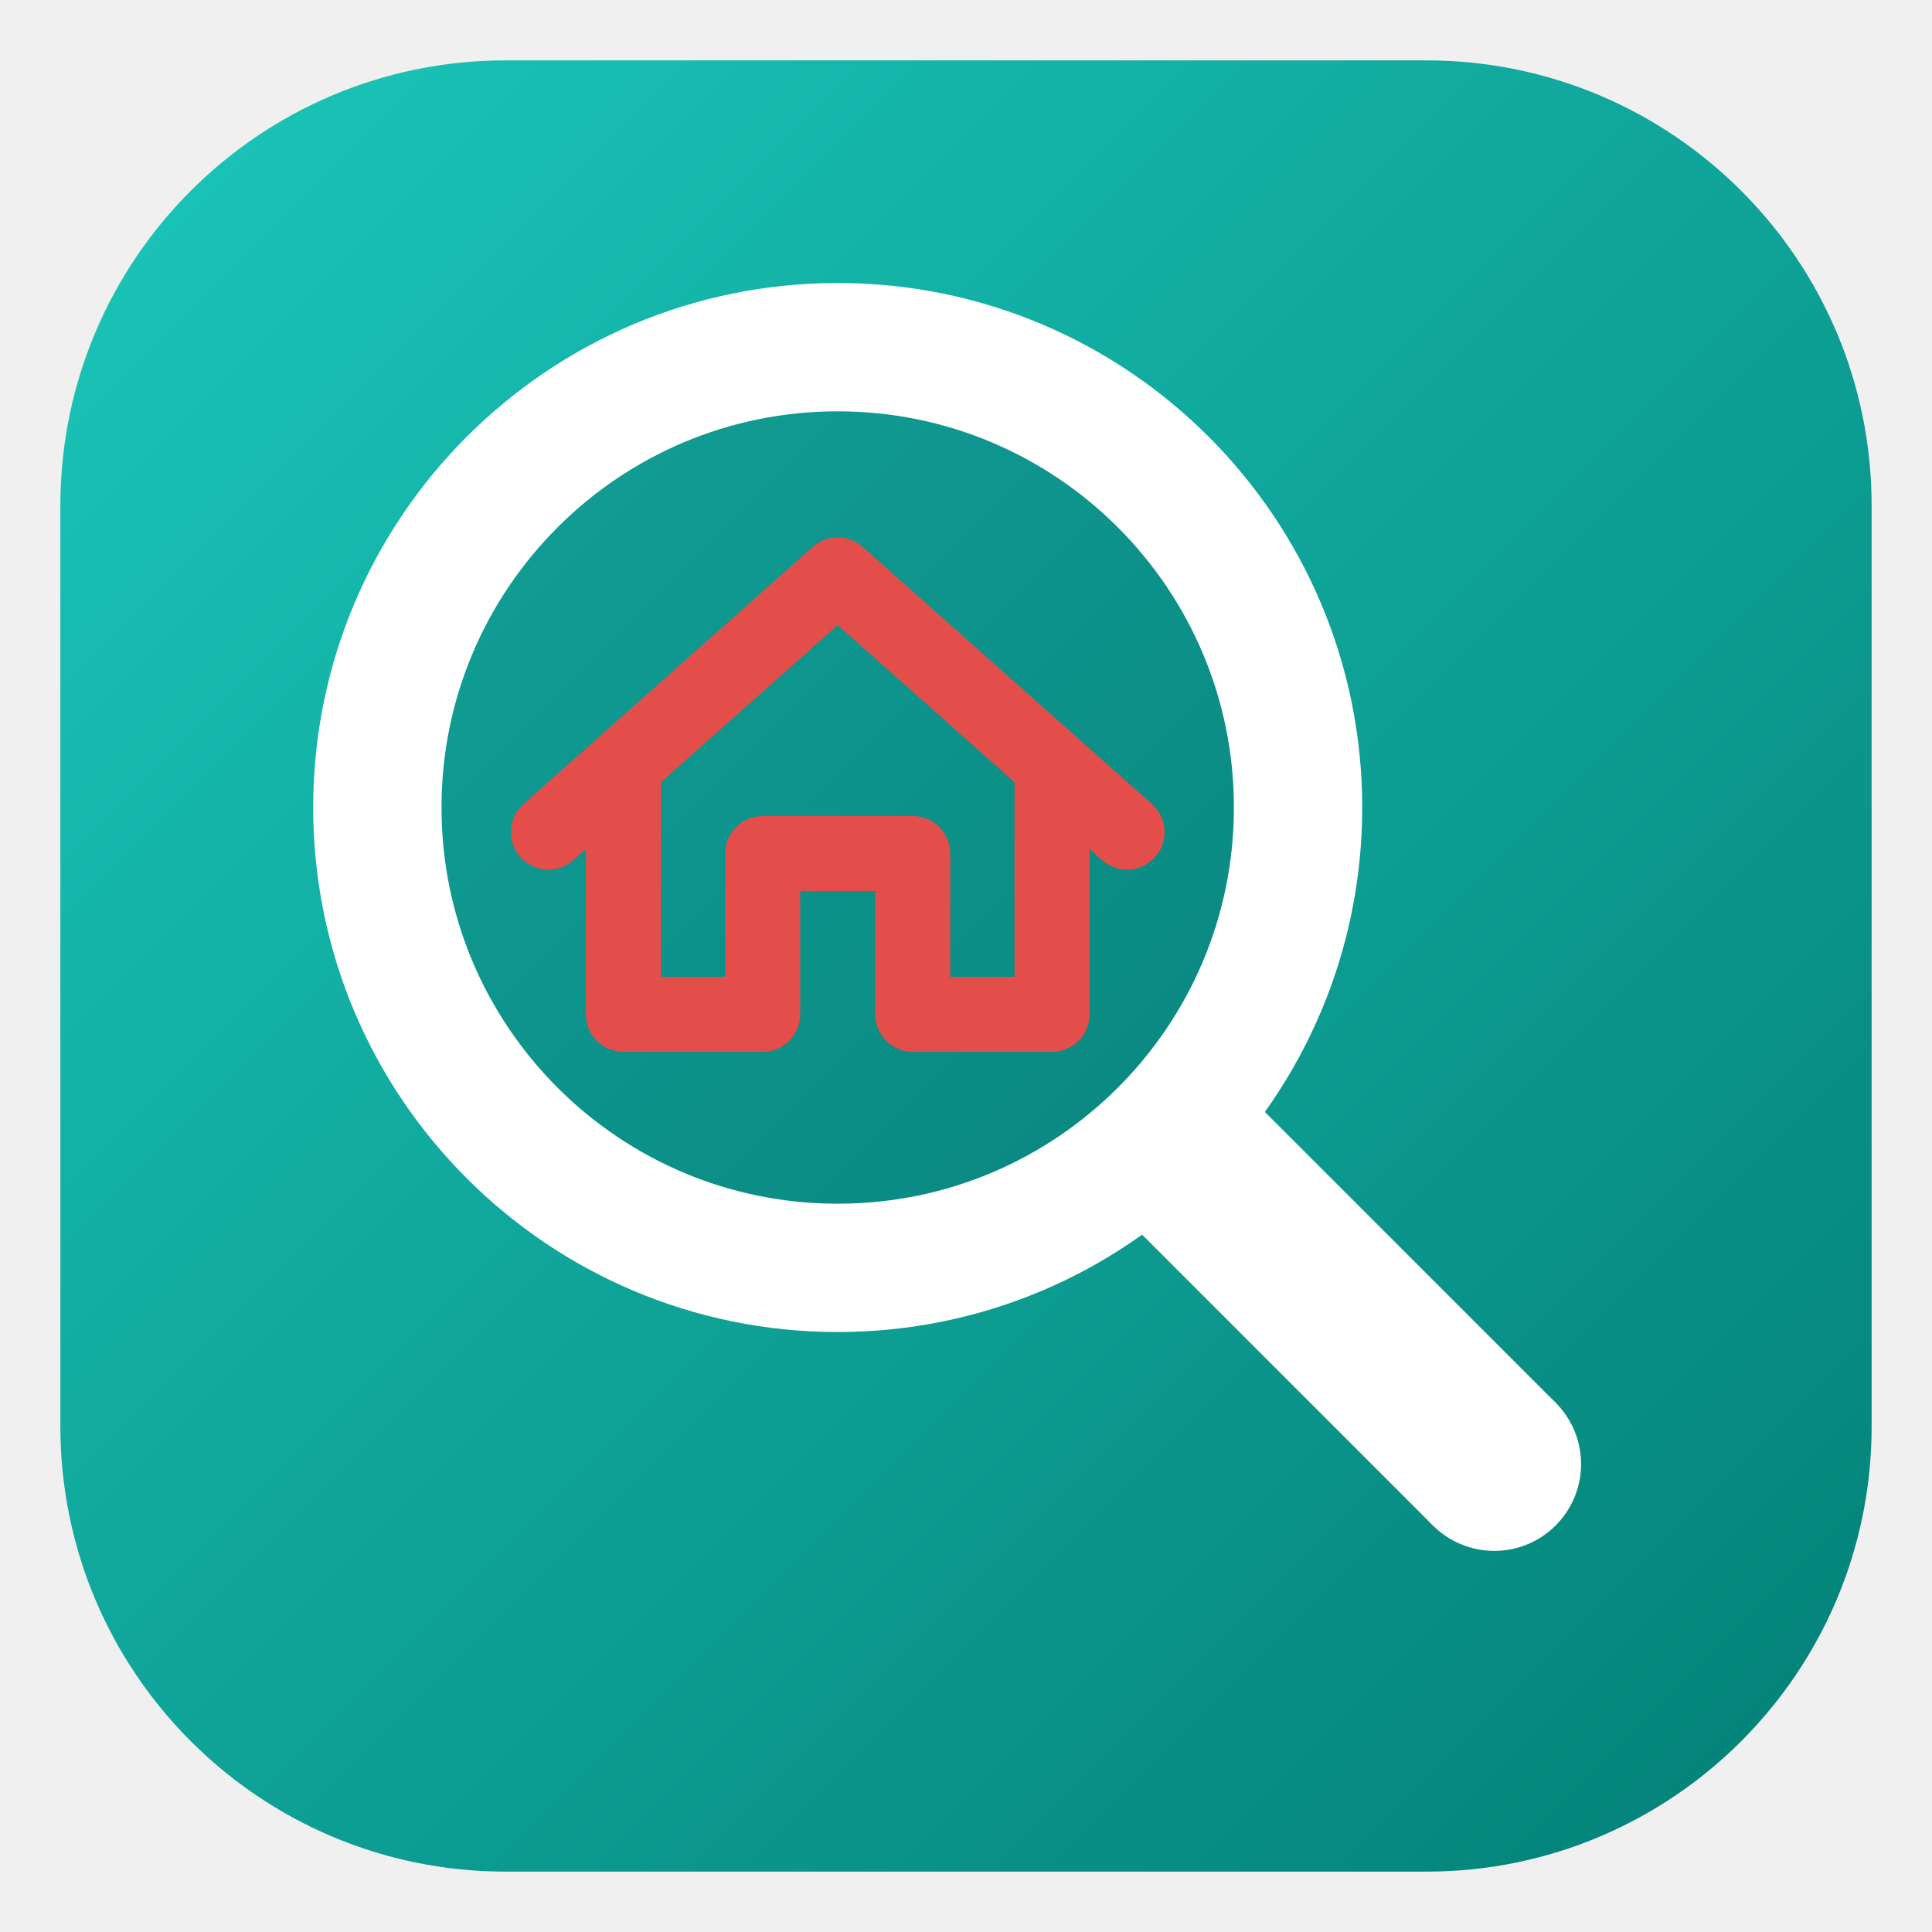
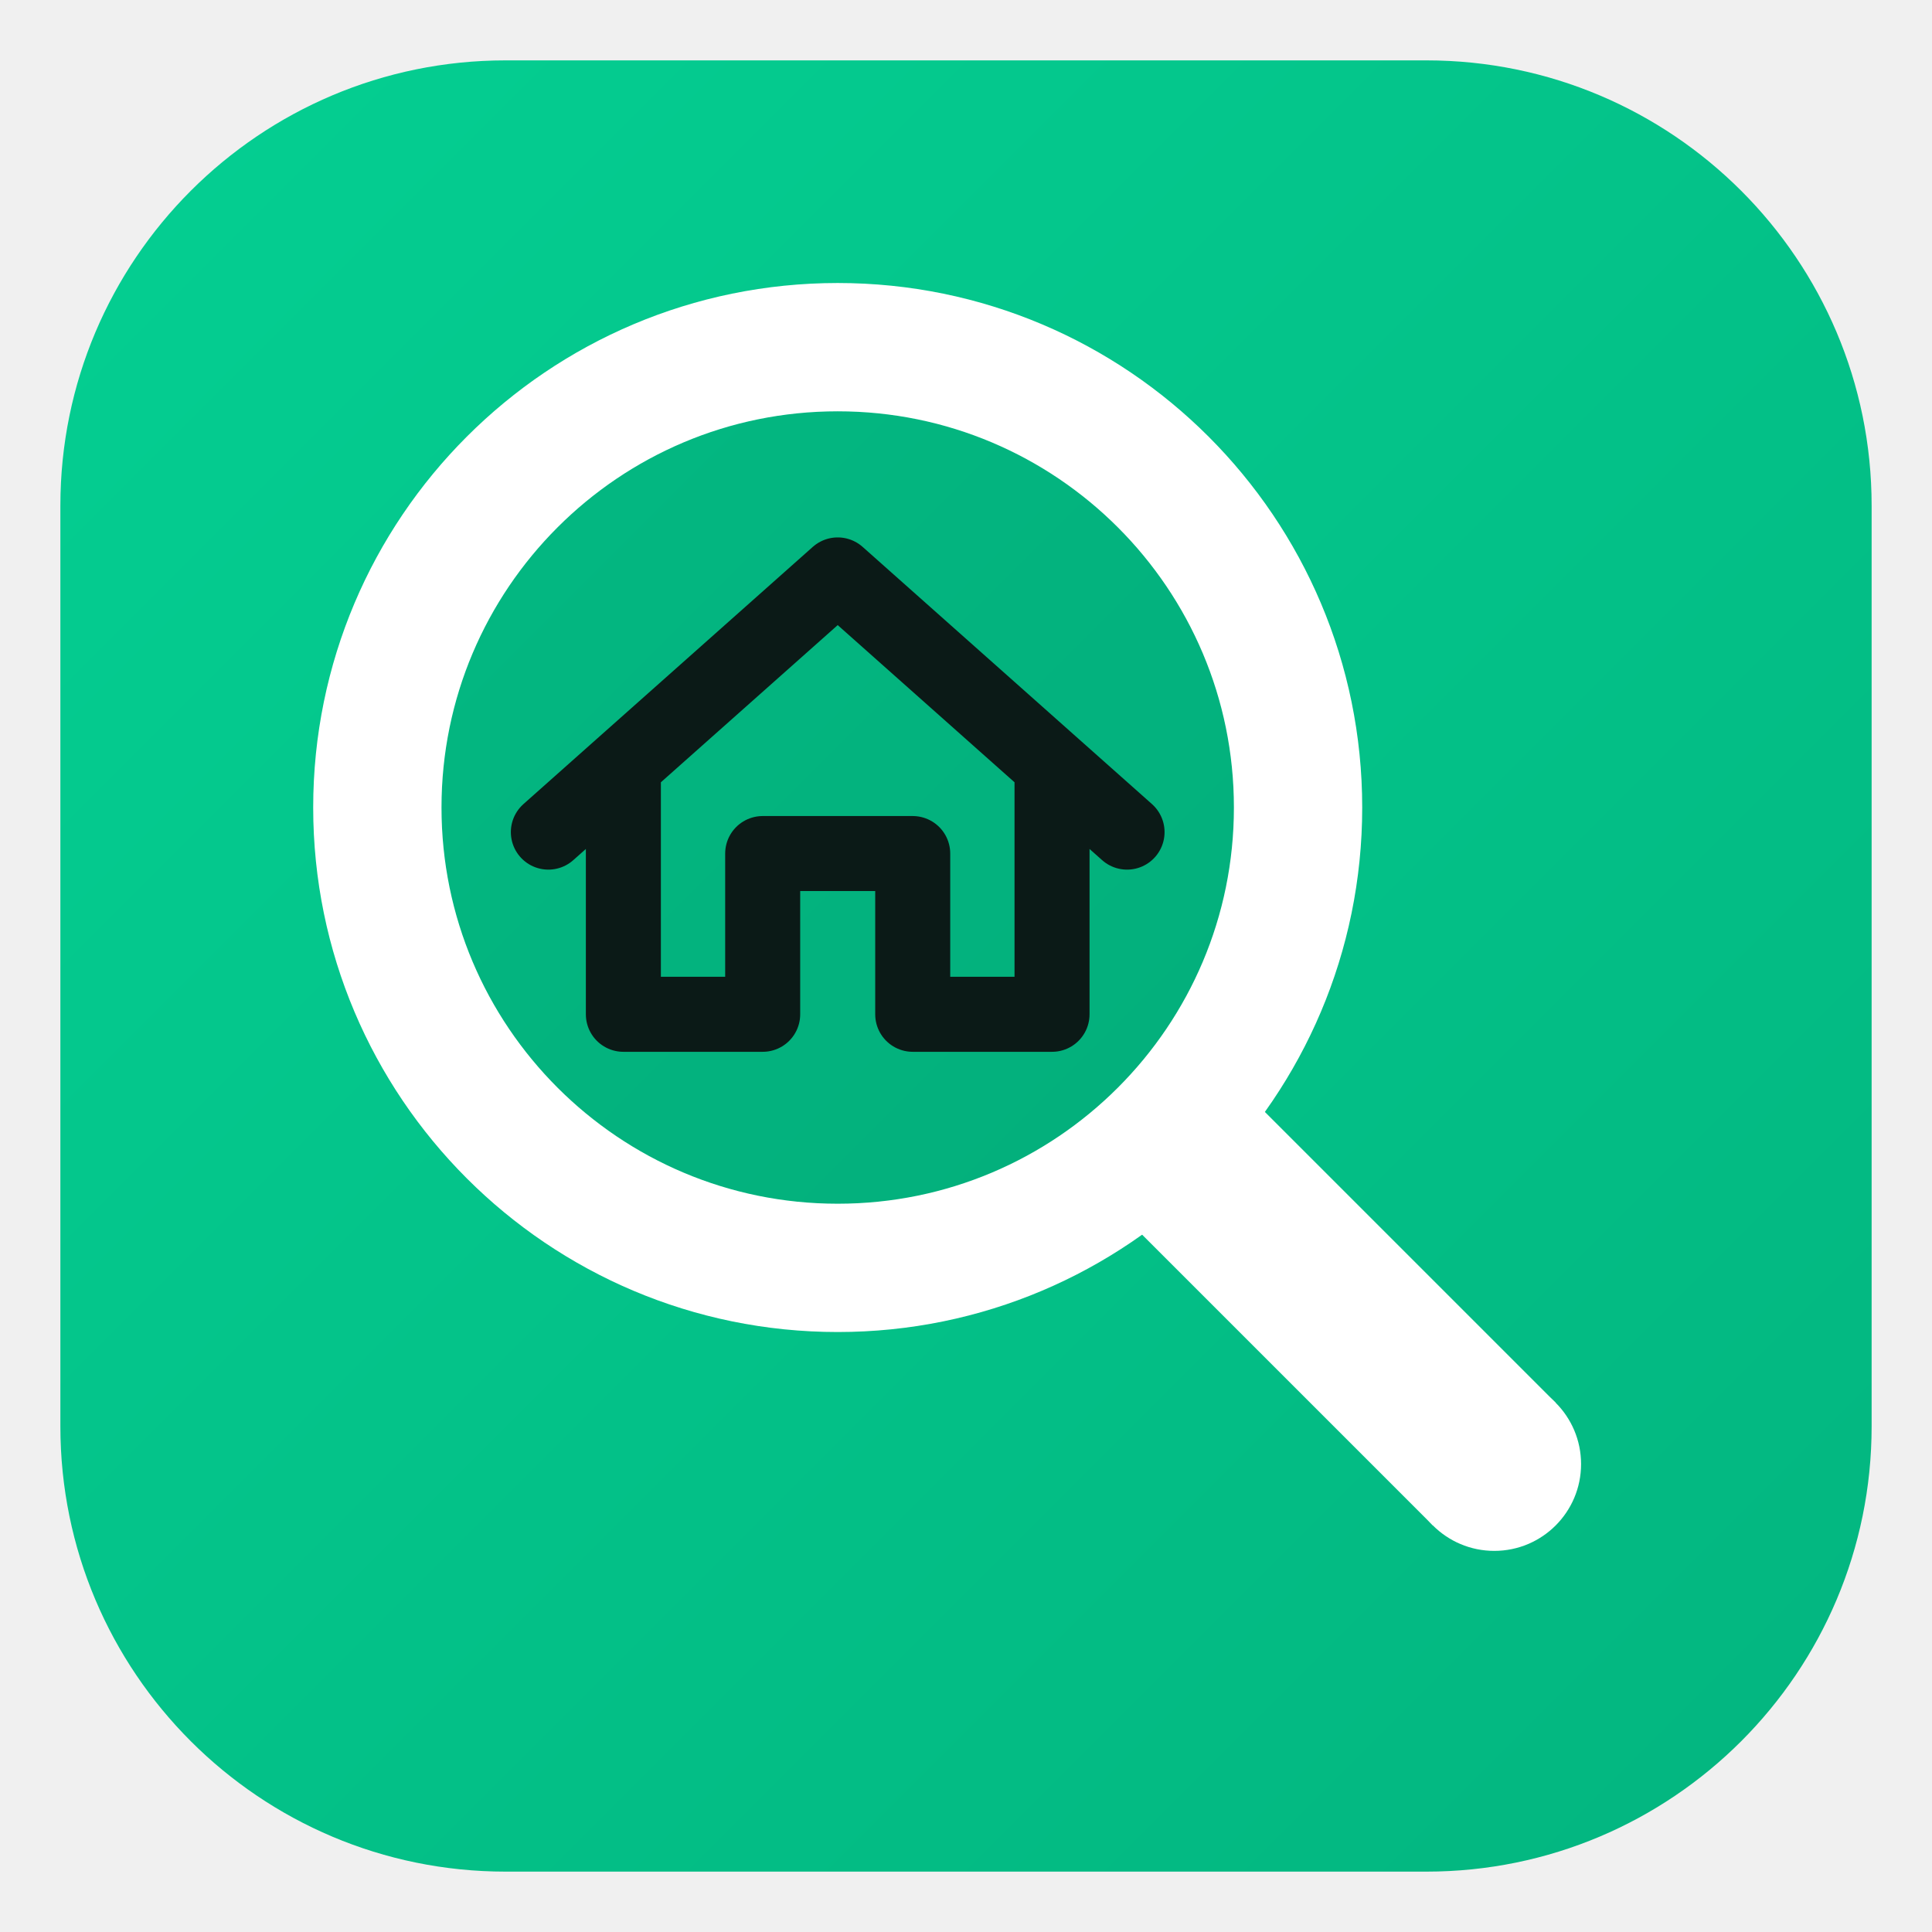
<svg xmlns="http://www.w3.org/2000/svg" viewBox="0 0 512 512" width="512" height="512" role="img" aria-label="Homenet icon">
  <defs>
    <linearGradient id="g" x1="0" y1="0" x2="1" y2="1">
-       <stop offset="0" stop-color="#1BC7BB" />
-       <stop offset="1" stop-color="#037F75" />
+       <stop offset="0" stop-color="#04cf92" />
+       <stop offset="1" stop-color="#03b57f" />
    </linearGradient>
  </defs>
  <rect x="16" y="16" width="480" height="480" rx="118" fill="url(#g)" />
-   <circle cx="222" cy="214" r="105" fill="rgba(0,70,75,0.22)" />
+   <circle cx="222" cy="214" r="105" fill="rgba(3,90,64,0.16)" />
  <circle cx="222" cy="214" r="122" fill="none" stroke="#FFFFFF" stroke-width="34" />
-   <path d="M316 308 L396 388" stroke="#FFFFFF" stroke-width="46" stroke-linecap="butt" />
+   <path d="M316 308 L396 388" stroke="#FFFFFF" stroke-width="46" />
  <circle cx="396" cy="388" r="23" fill="#FFFFFF" />
  <g transform="translate(222 212) scale(1.42)">
-     <path d="M-54 6 L0 -42 L54 6 M-40 -6 V40 H-14 V10 H14 V40 H40 V-6" fill="none" stroke="#E34E4A" stroke-width="14" stroke-linecap="round" stroke-linejoin="round" />
+     <path d="M-54 6 L0 -42 L54 6 M-40 -6 V40 H-14 V10 H14 V40 H40 V-6" fill="none" stroke="#0B1A17" stroke-width="14" stroke-linecap="round" stroke-linejoin="round" />
  </g>
</svg>
